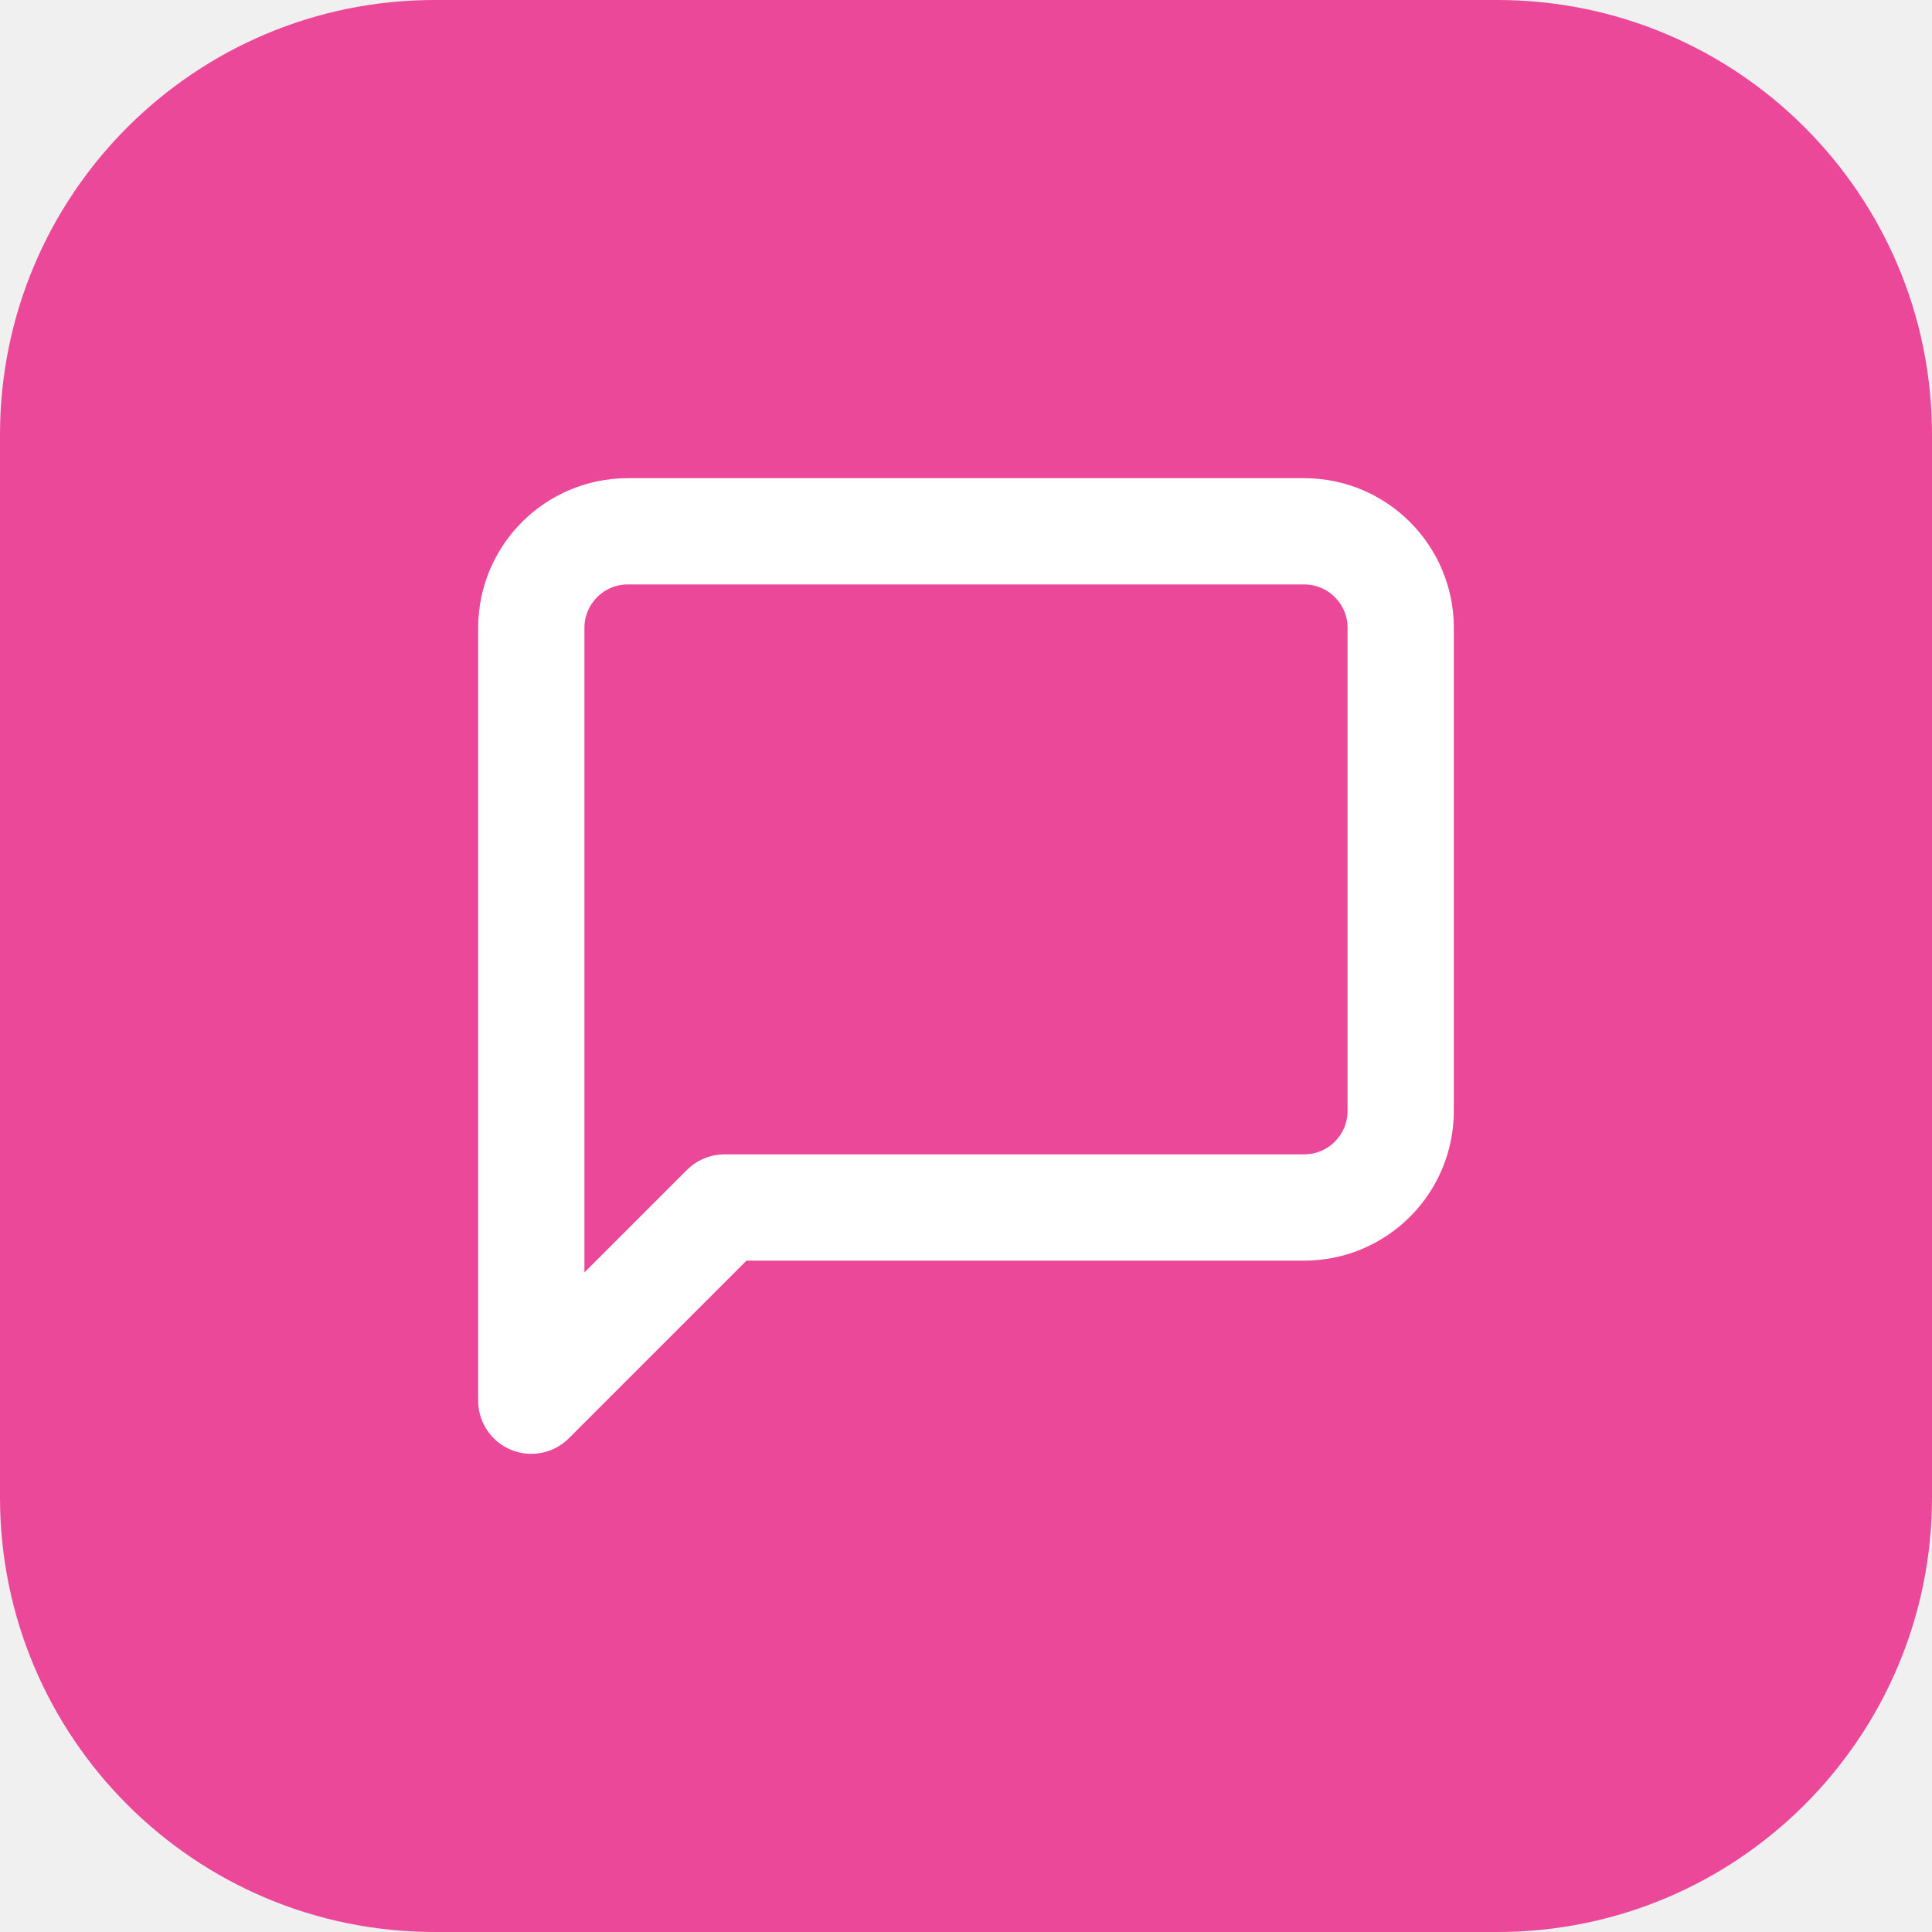
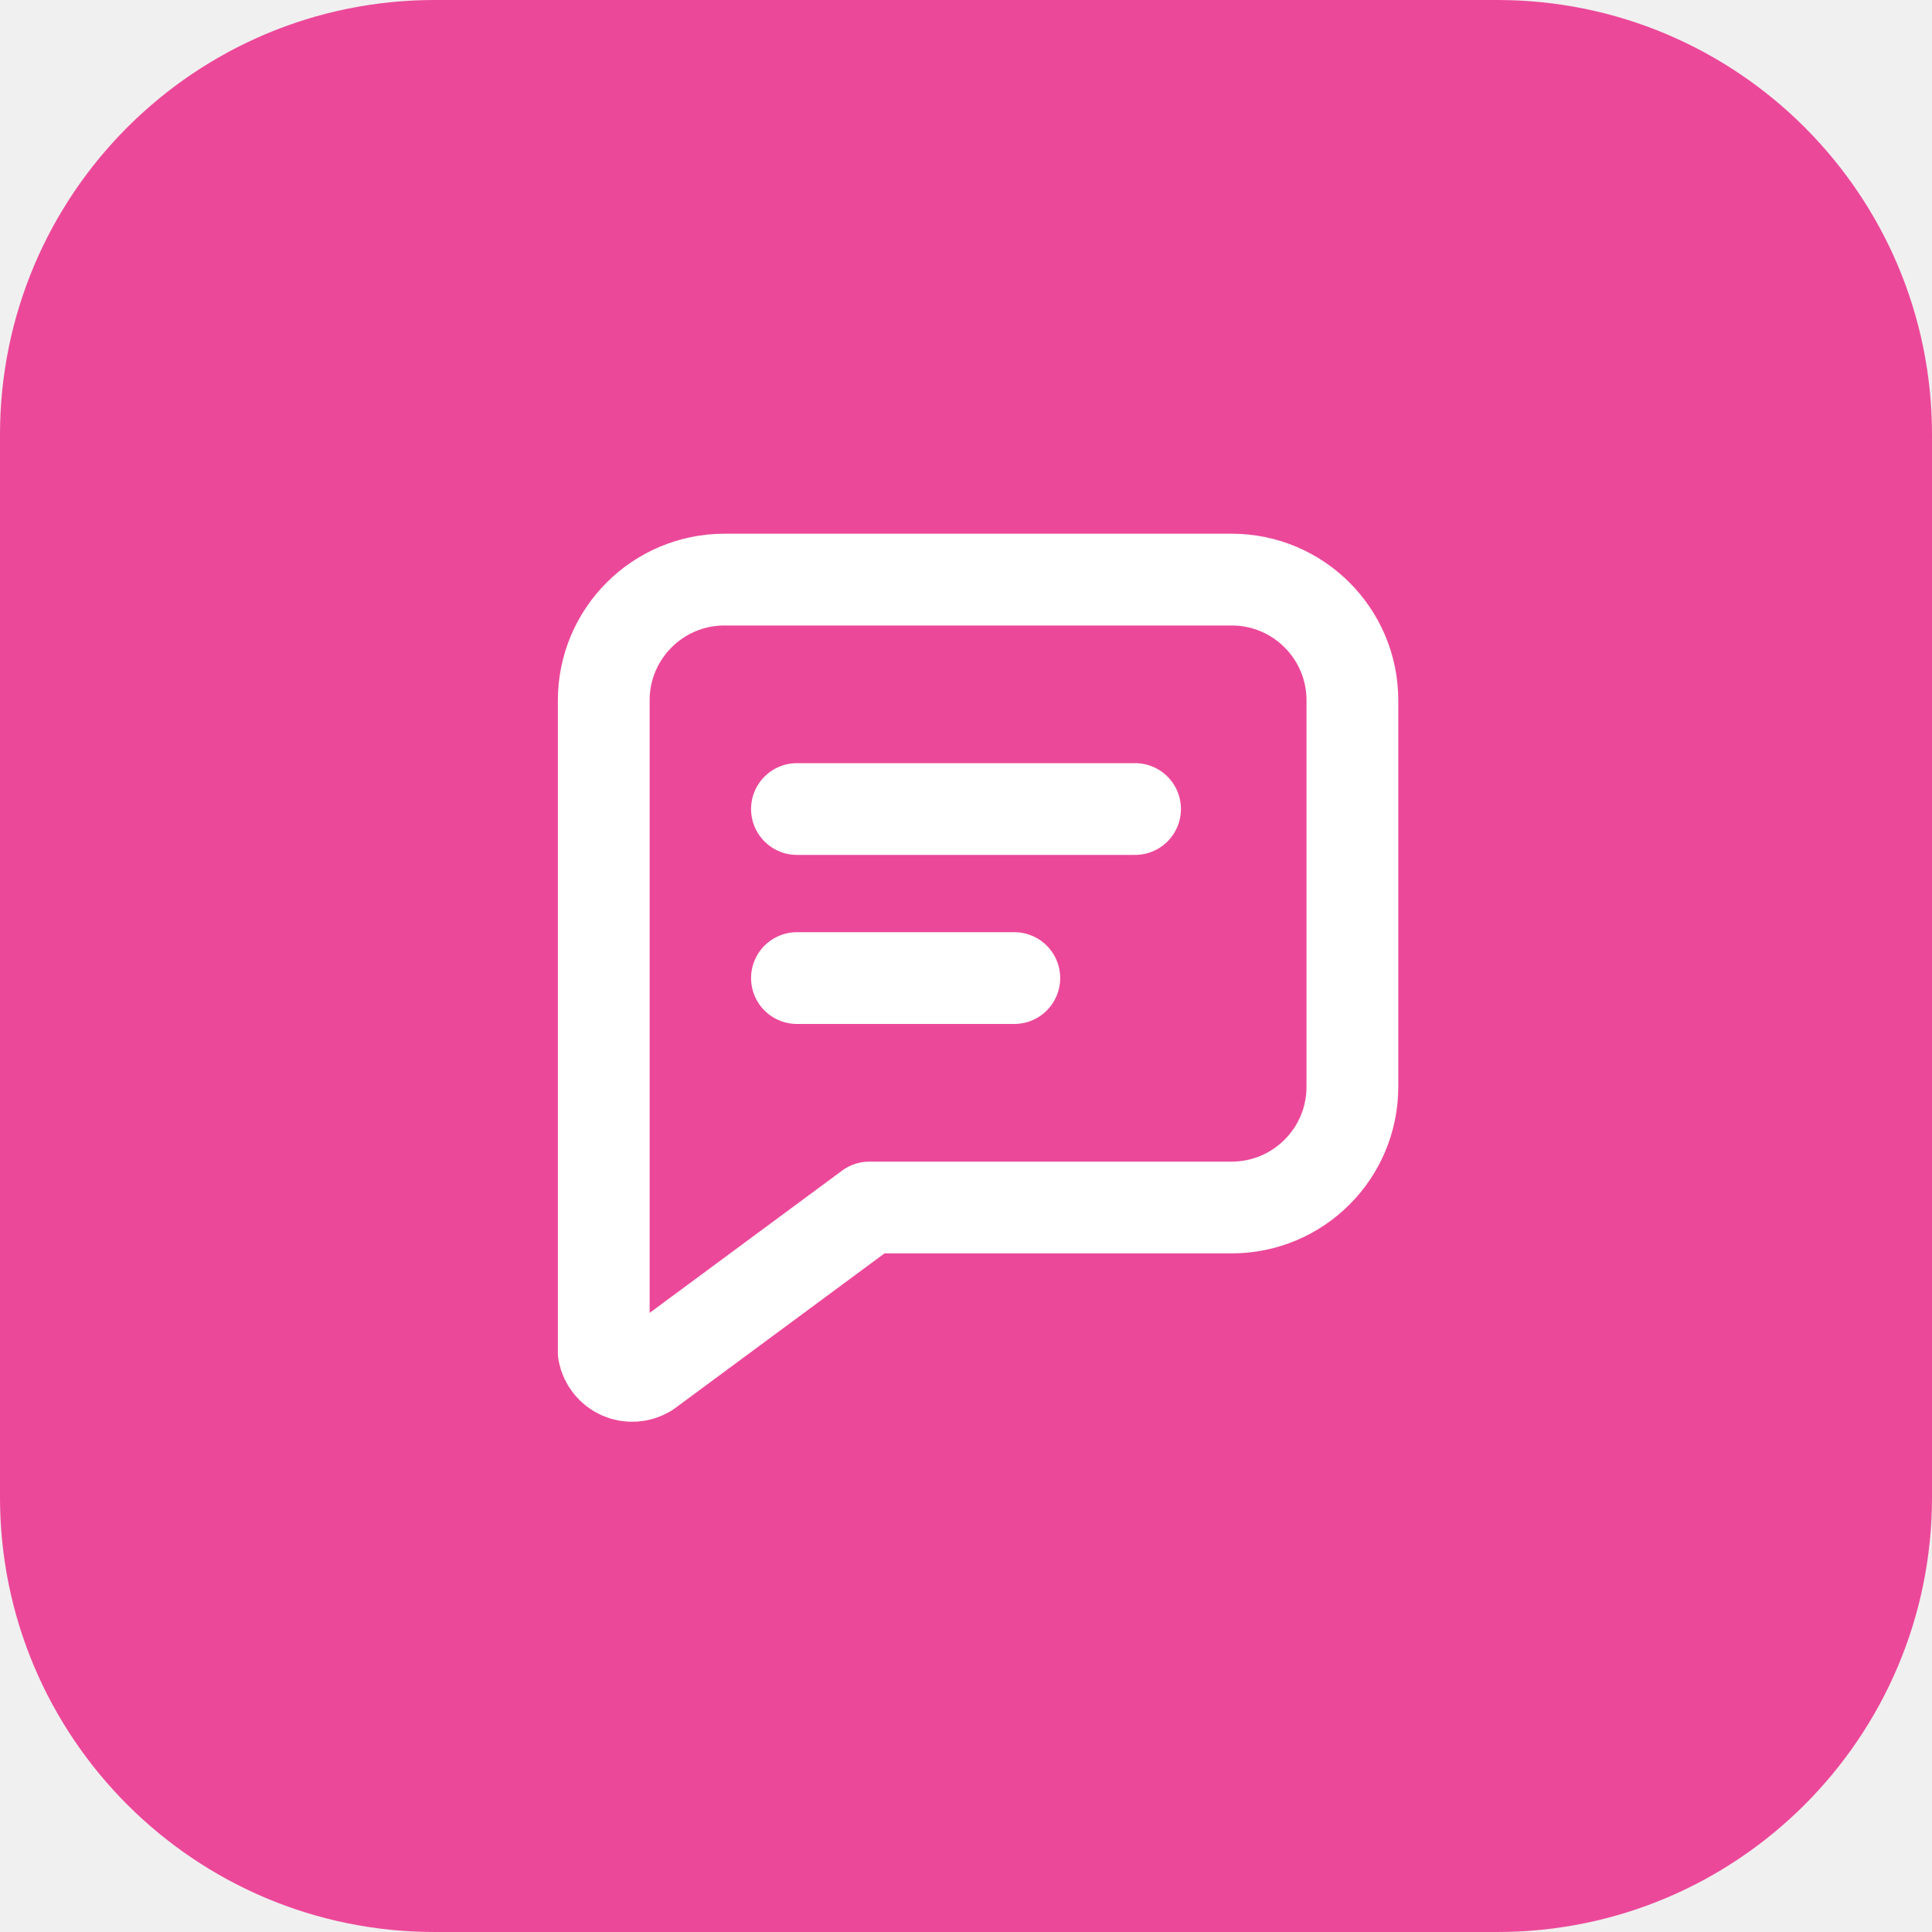
<svg xmlns="http://www.w3.org/2000/svg" viewBox="0 0 40 40">
  <rect width="40" height="40" rx="9" fill="#EC4899" />
-   <g transform="translate(8 8)" fill="none" stroke="#ffffff" stroke-width="2.2" stroke-linecap="round" stroke-linejoin="round">
-     <path d="M21 15a2 2 0 0 1-2 2H7l-4 4V5a2 2 0 0 1 2-2h14a2 2 0 0 1 2 2z" />
+   <g transform="translate(8 8)" fill="none" stroke="#ffffff" stroke-width="1.9" stroke-linecap="round" stroke-linejoin="round">
+     <path d="M20 14.5A2.5 2.5 0 0 1 17.5 17H10l-4.6 3.4A.6.6 0 0 1 4.5 20V6.5A2.5 2.5 0 0 1 7 4h10.5A2.5 2.5 0 0 1 20 6.5v8Z" />
+     <path d="M8.5 8.75h7" />
+     <path d="M8.5 12.25h4.5" />
  </g>
</svg>
